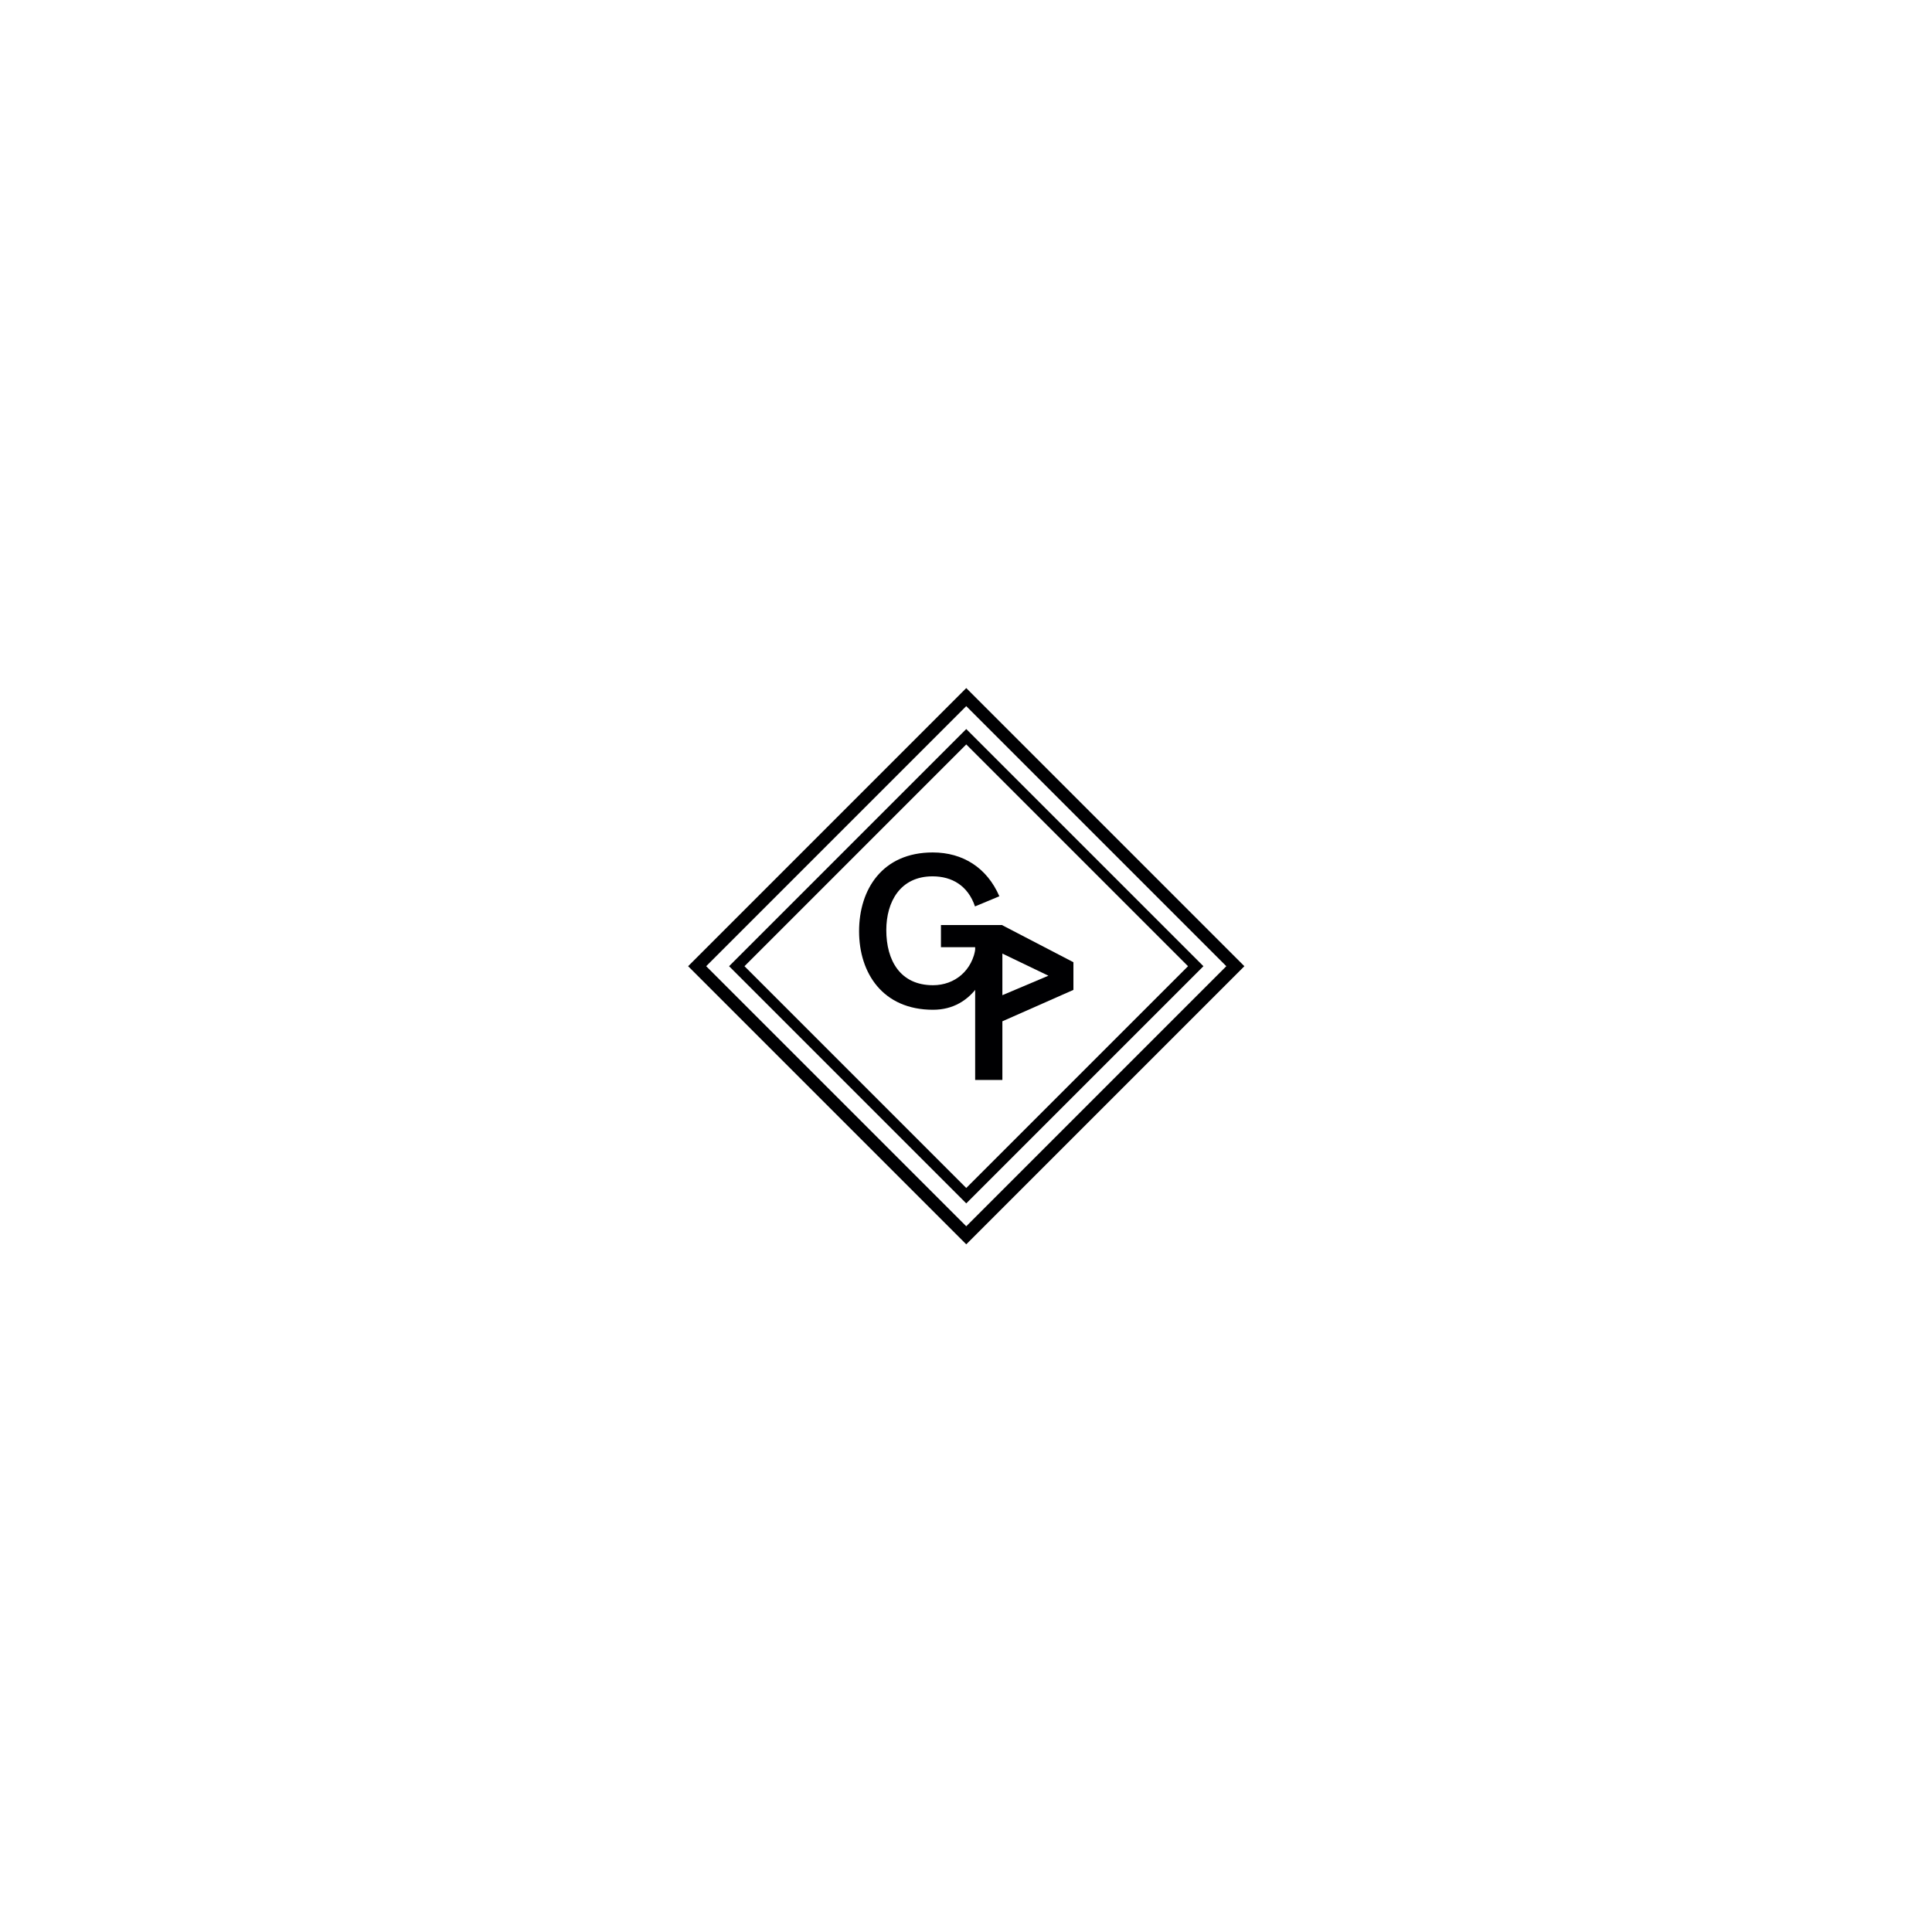
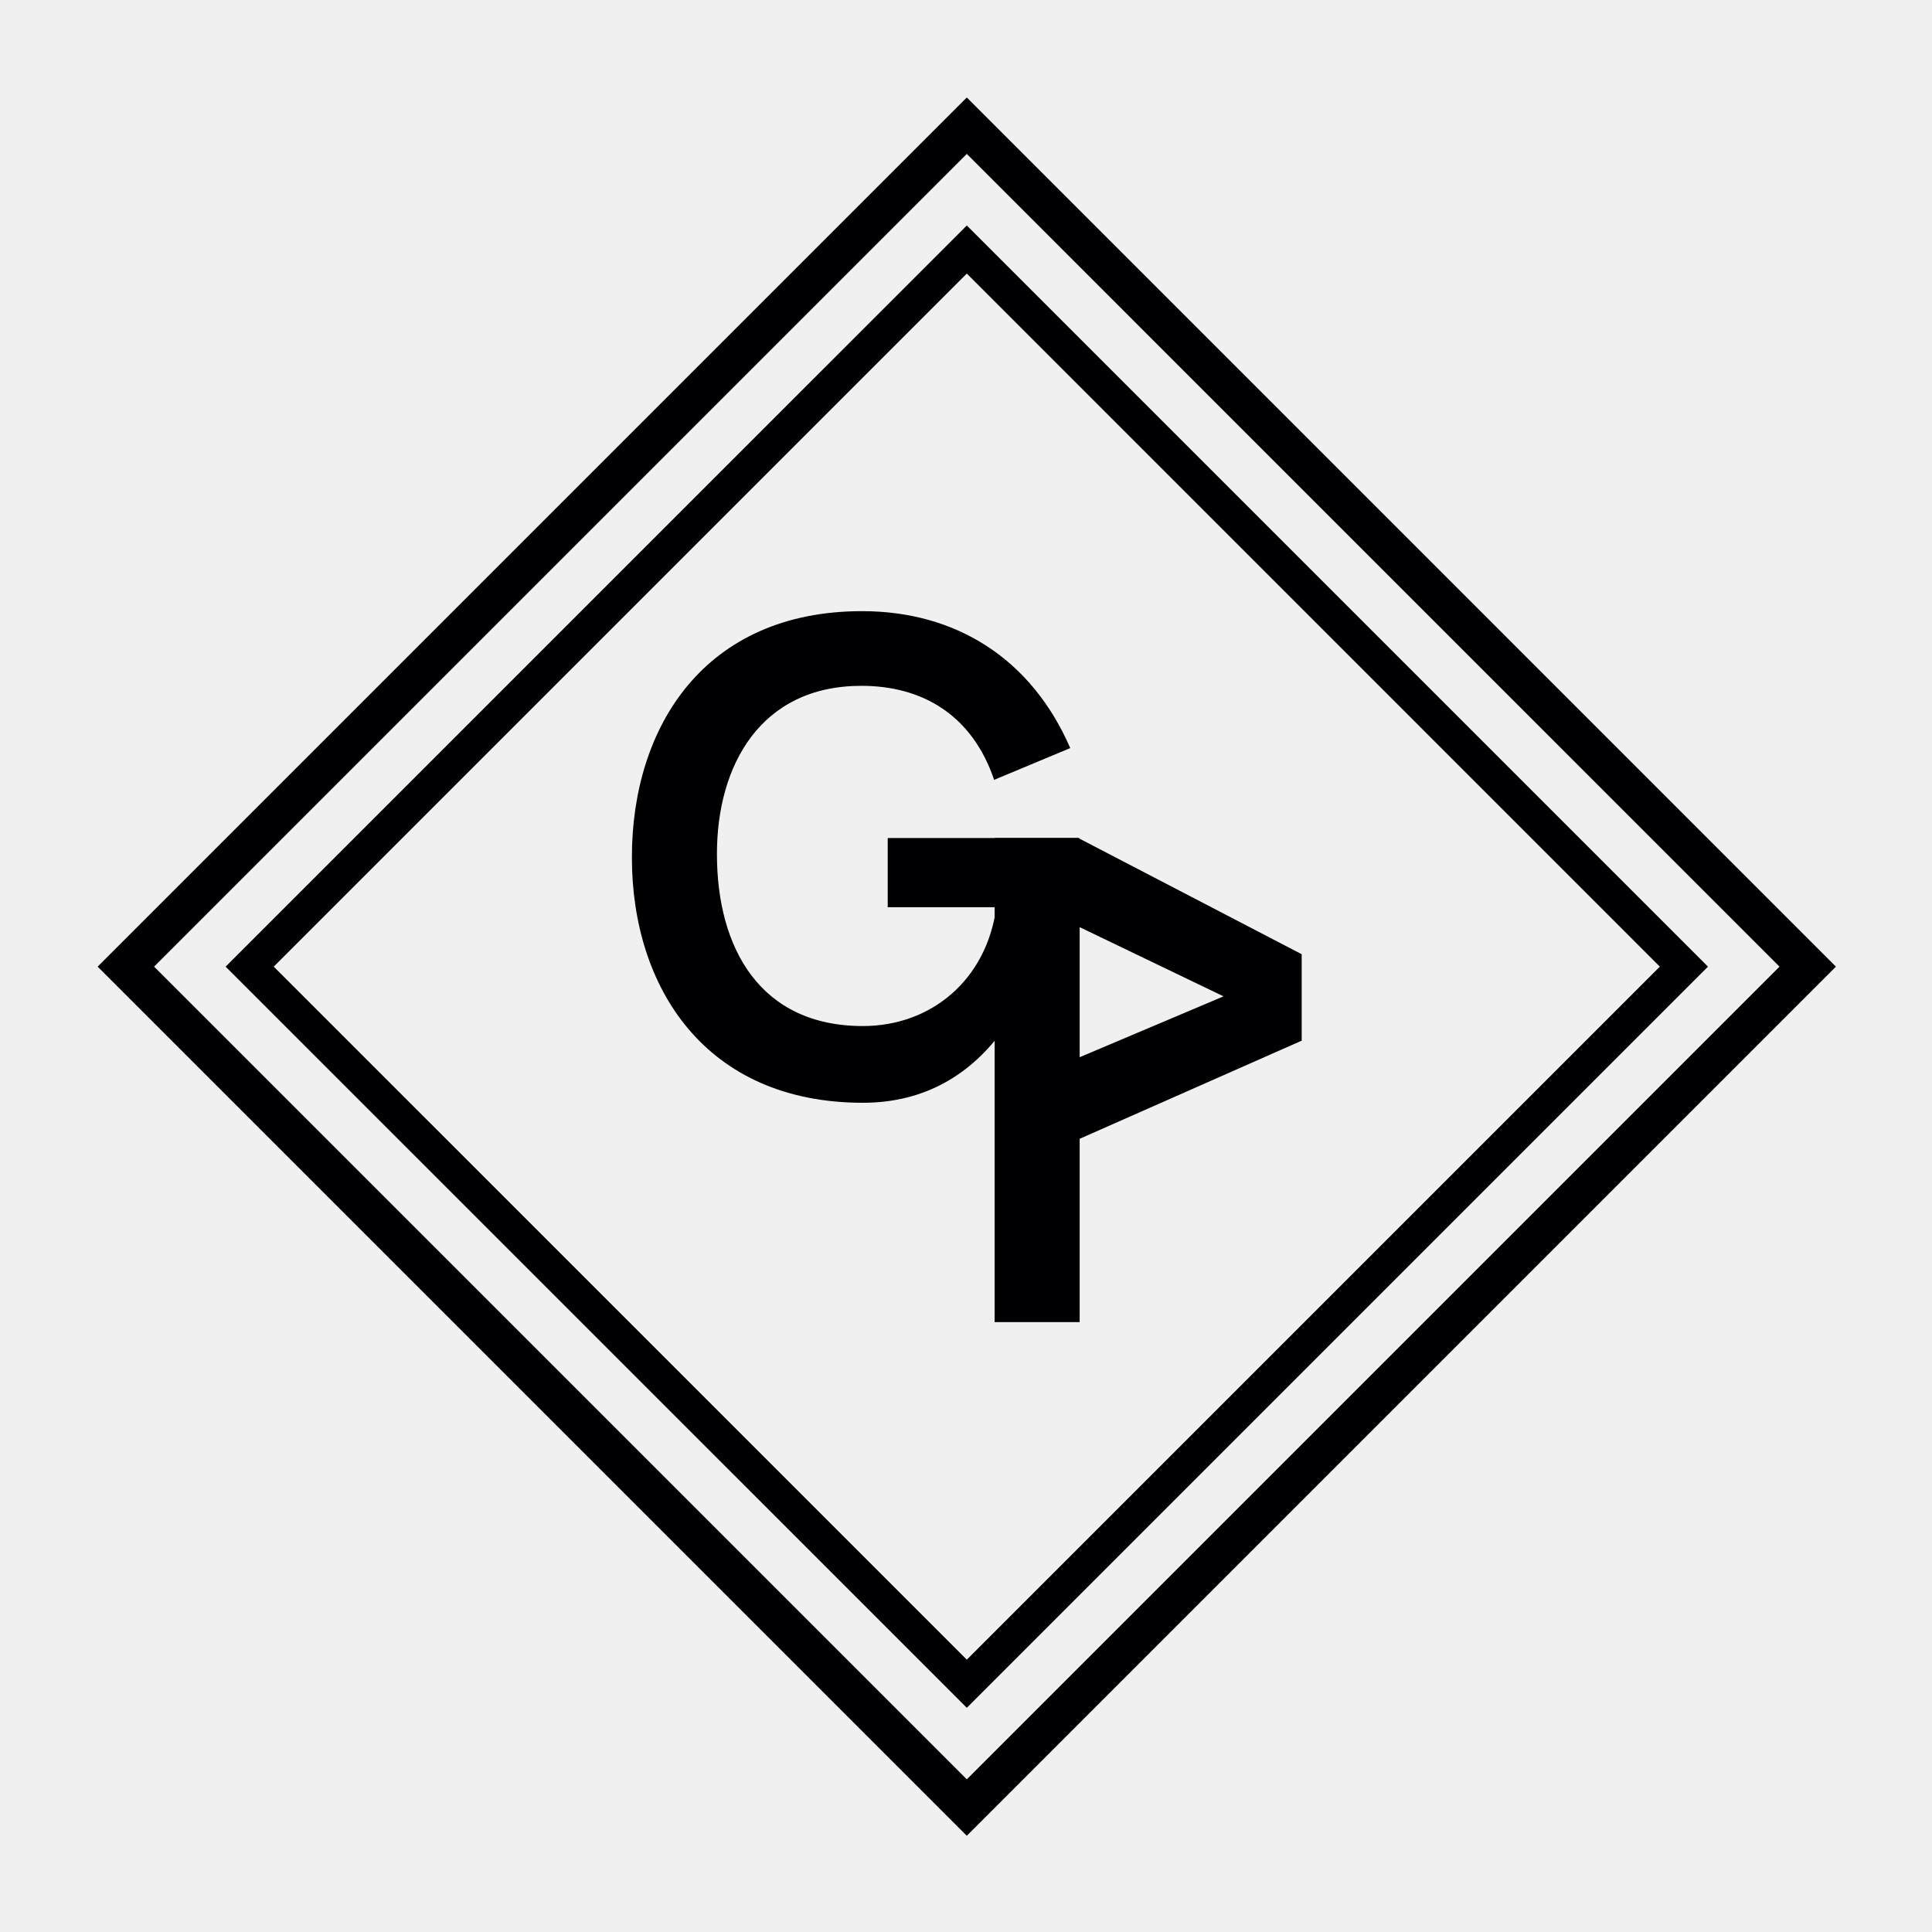
- <svg xmlns="http://www.w3.org/2000/svg" width="64" height="64" viewBox="0 0 150 150" version="1.1">
-   <rect width="150" height="150" fill="#ffffff" />
+ <svg xmlns="http://www.w3.org/2000/svg" width="64" height="64" viewBox="51 51 48 48" version="1.1">
  <g id="surface1">
    <path style=" stroke:none;fill-rule:nonzero;fill:rgb(0%,0%,0.784%);fill-opacity:1;" d="M 66.699 72.301 C 66.699 69.055 68.504 66.184 72.418 66.184 C 74.758 66.184 76.629 67.371 77.59 69.586 L 75.699 70.375 C 75.152 68.762 73.914 68.039 72.402 68.039 C 69.895 68.039 68.812 70.016 68.812 72.215 C 68.812 74.57 69.895 76.492 72.438 76.492 C 74.137 76.492 75.512 75.344 75.754 73.539 L 73.055 73.539 L 73.055 71.82 L 77.812 71.82 L 77.812 78.227 L 76.129 78.227 L 75.941 76.562 C 75.152 77.66 74.016 78.398 72.438 78.398 C 68.535 78.398 66.699 75.547 66.699 72.301 " />
    <path style=" stroke:none;fill-rule:nonzero;fill:rgb(0%,0%,0.784%);fill-opacity:1;" d="M 81.398 75.754 L 77.824 74.035 L 77.824 77.266 Z M 75.711 71.82 L 77.789 71.82 L 83.34 74.707 L 83.34 76.855 L 77.824 79.293 L 77.824 83.848 L 75.711 83.848 Z M 75.711 71.82 " />
    <path style=" stroke:none;fill-rule:nonzero;fill:rgb(0%,0%,0.784%);fill-opacity:1;" d="M 57.801 75.016 L 75.02 92.234 L 92.238 75.016 L 75.02 57.797 Z M 75.02 93.43 L 56.605 75.016 L 75.02 56.602 L 93.434 75.016 Z M 75.02 93.43 " />
    <path style=" stroke:none;fill-rule:nonzero;fill:rgb(0%,0%,0.784%);fill-opacity:1;" d="M 54.828 75.016 L 75.02 95.207 L 95.211 75.016 L 75.02 54.824 Z M 75.02 96.609 L 53.426 75.016 L 75.02 53.422 L 96.613 75.016 Z M 75.02 96.609 " />
  </g>
</svg>
